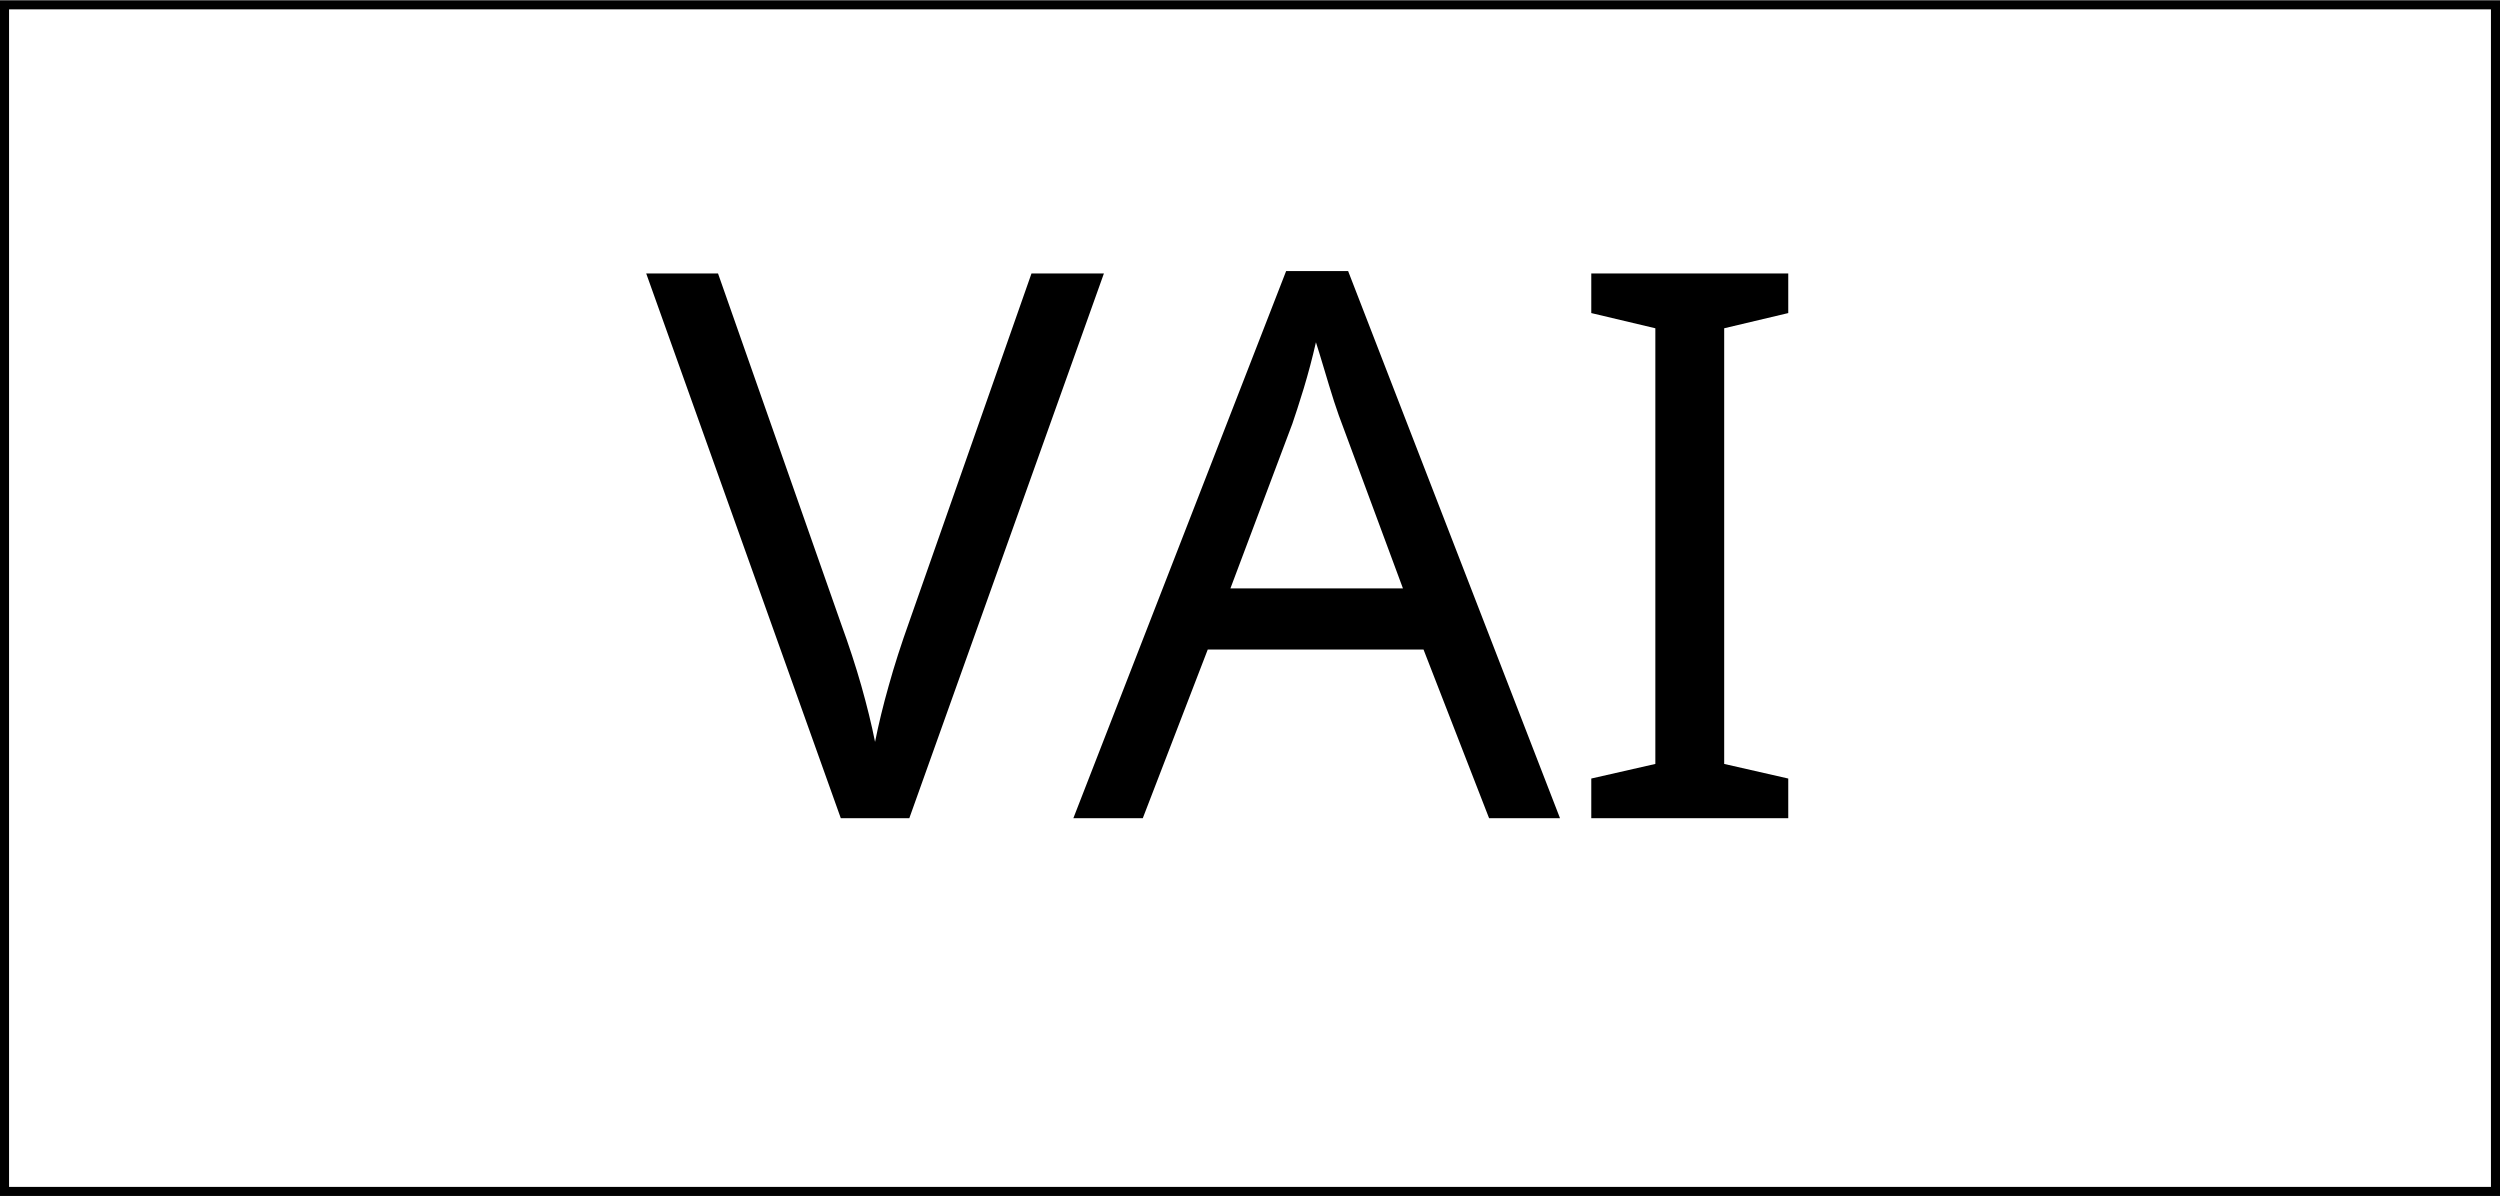
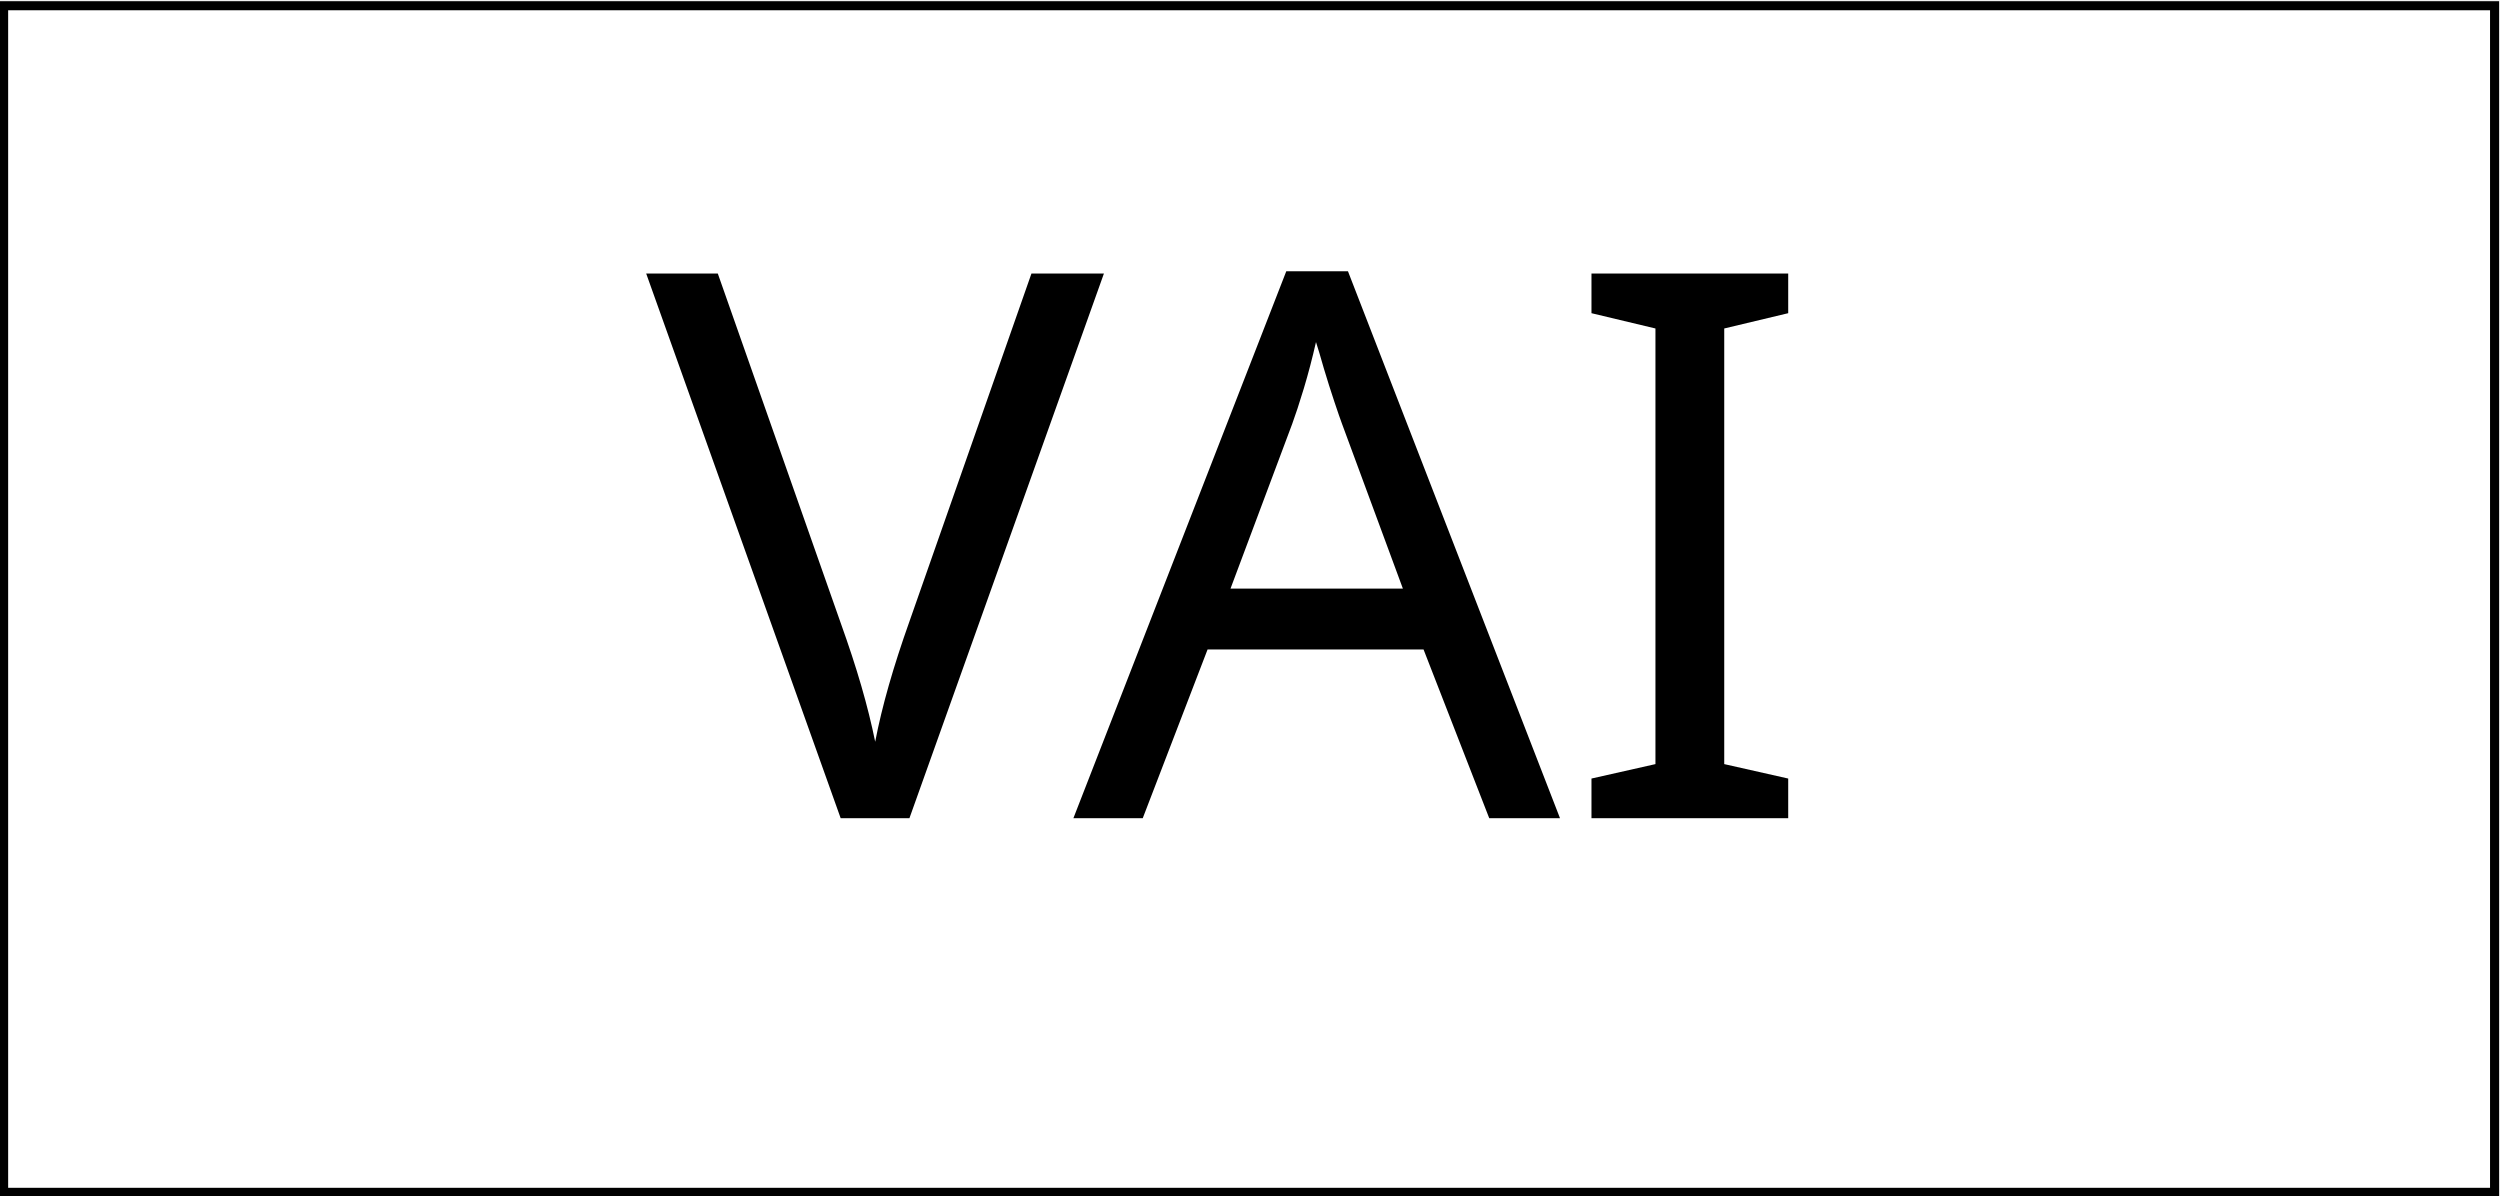
- <svg xmlns="http://www.w3.org/2000/svg" version="1.1" width="138" height="66.017" viewBox="0,0,138,66.017">
+ <svg xmlns="http://www.w3.org/2000/svg" version="1.0" id="Livello_1" x="0px" y="0px" viewBox="0 0 138 66" style="enable-background:new 0 0 138 66;" xml:space="preserve">
+   <style type="text/css">
+ 	.st0{fill:#FFFFFF;stroke:#000000;stroke-width:0.5;stroke-miterlimit:10;}
+ 	.st1{font-family:'MyriadPro-Regular';}
+ 	.st2{font-size:42.11px;}
+ </style>
  <g transform="translate(-171,-146.9832)">
-     <g stroke-miterlimit="10">
-       <path d="M171.25,212.75v-65.5h137.5v65.5z" fill="#ffffff" stroke="#000000" stroke-width="0.5" />
-       <text transform="translate(206.67,192.1461) scale(1.05275,1.05275)" font-size="40" xml:space="preserve" fill="#000000" stroke="none" stroke-width="1" font-family="Sans Serif" font-weight="normal" text-anchor="start">
-         <tspan x="0" dy="0">VAI</tspan>
-       </text>
+     <g>
+       <path class="st0" d="M171.2,212.8v-65.5h137.5v65.5H171.2z" />
+       <text transform="matrix(1 0 0 1 206.6699 192.1463)" class="st1 st2">VAI</text>
    </g>
  </g>
</svg>
